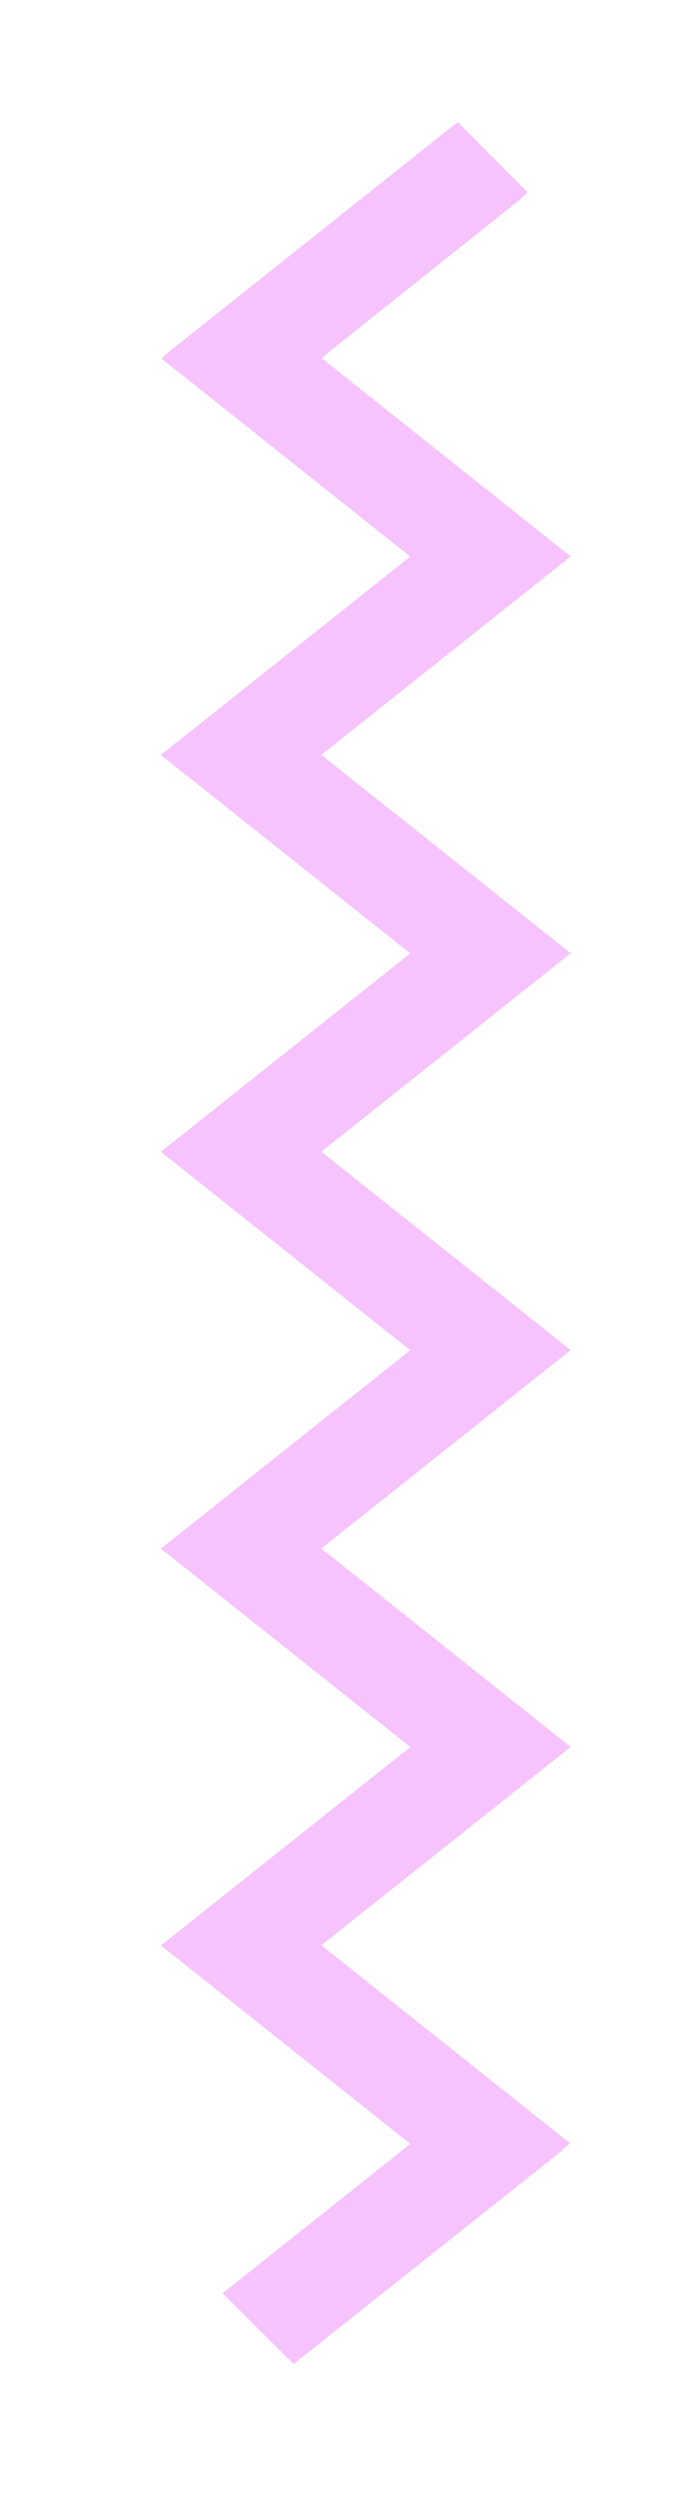
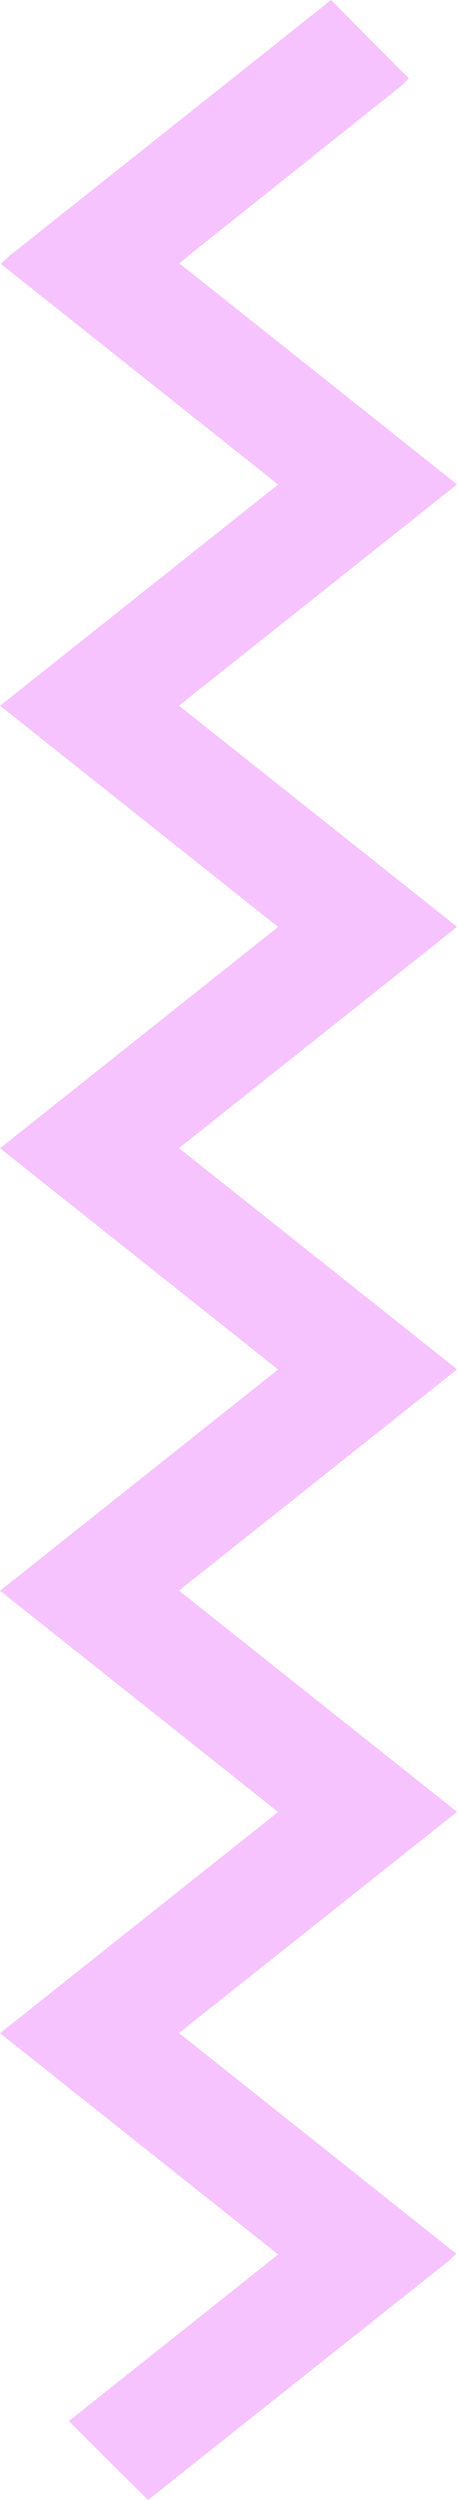
- <svg xmlns="http://www.w3.org/2000/svg" id="Layer_1" data-name="Layer 1" viewBox="0 0 225 812">
+ <svg xmlns="http://www.w3.org/2000/svg" id="Layer_1" data-name="Layer 1" viewBox="0 0 133.14 728.22">
  <defs>
-     <style>.cls-1{fill:#f6c3ff;}</style>
+     <style>.cls-1{fill:#f6c3ff;stroke:#f6c3ff;stroke-linecap:round;stroke-linejoin:round;stroke-width:0;}</style>
  </defs>
-   <g id="kzyfkt">
-     <path class="cls-1" d="M171.33,62.46q-11.39-11.35-22.64-22.83c-.12.08-.24.16-.35.25q-46.65,37.06-93.25,74.19c-.87.69-1.65,1.5-2.65,2.41,27,21.5,53.71,42.73,80.79,64.29l-81,64.44,81,64.45-81,64.44,81,64.45L52.25,503l81,64.44-81,64.44,81,64.44-17.55,14Q94,727.57,72.28,744.85c7.64,7.73,15.36,15.39,23.08,23q43.62-34.64,87.21-69.34c.86-.69,1.62-1.51,2.56-2.4l-80.76-64.28,81-64.43-81-64.45,81-64.44-81-64.44,81-64.46-81-64.43,81-64.45-80.9-64.39c1.41-1.17,2.41-2,3.43-2.84q30.38-24.23,60.74-48.48A21.74,21.74,0,0,0,171.33,62.46Z" />
-   </g>
+   <path class="cls-1" d="M0,205.58,81,270,0,334.47l81,64.45L0,463.37l81,64.44L0,592.25l81,64.44-17.55,14L20.05,705.22c7.64,7.73,15.36,15.39,23.08,23q43.62-34.63,87.21-69.34c.86-.69,1.62-1.51,2.56-2.4L52.14,592.2l81-64.43-81-64.45,81-64.44-81-64.44,81-64.46-81-64.43,81-64.45L52.24,76.71l3.43-2.84Q86,49.65,116.41,25.39a21.71,21.71,0,0,0,2.69-2.56Q107.72,11.48,96.46,0c-.12.08-.24.16-.35.25Q49.46,37.32,2.86,74.44c-.87.69-1.65,1.5-2.65,2.41,27,21.5,53.71,42.73,80.79,64.29Z" />
</svg>
